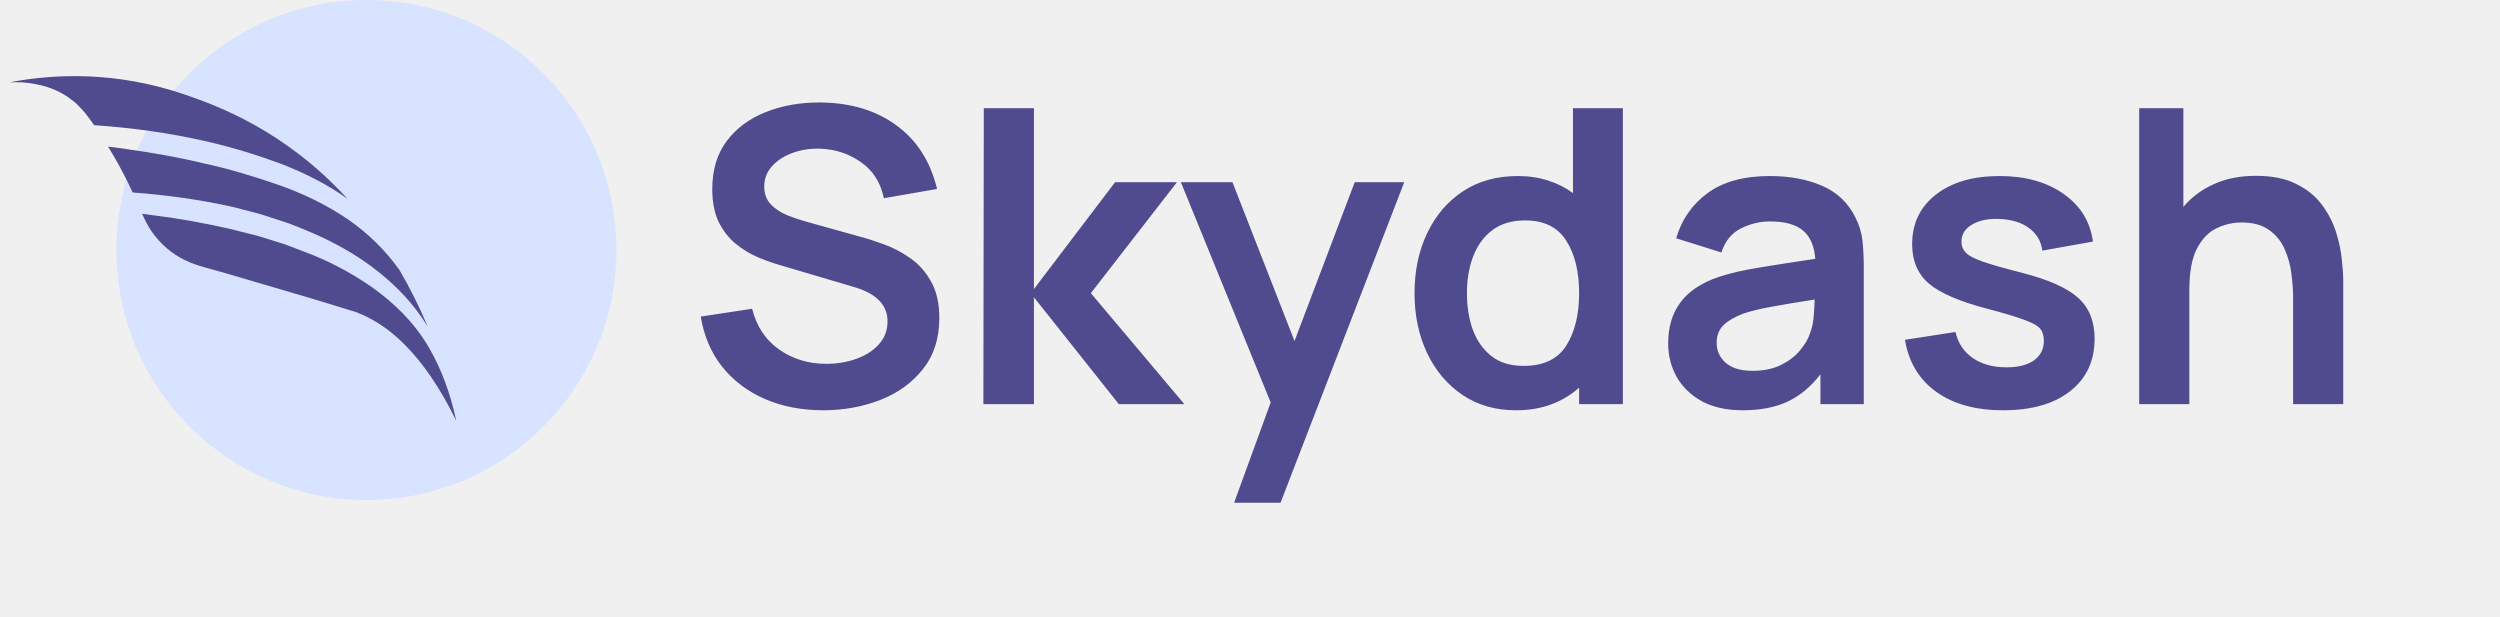
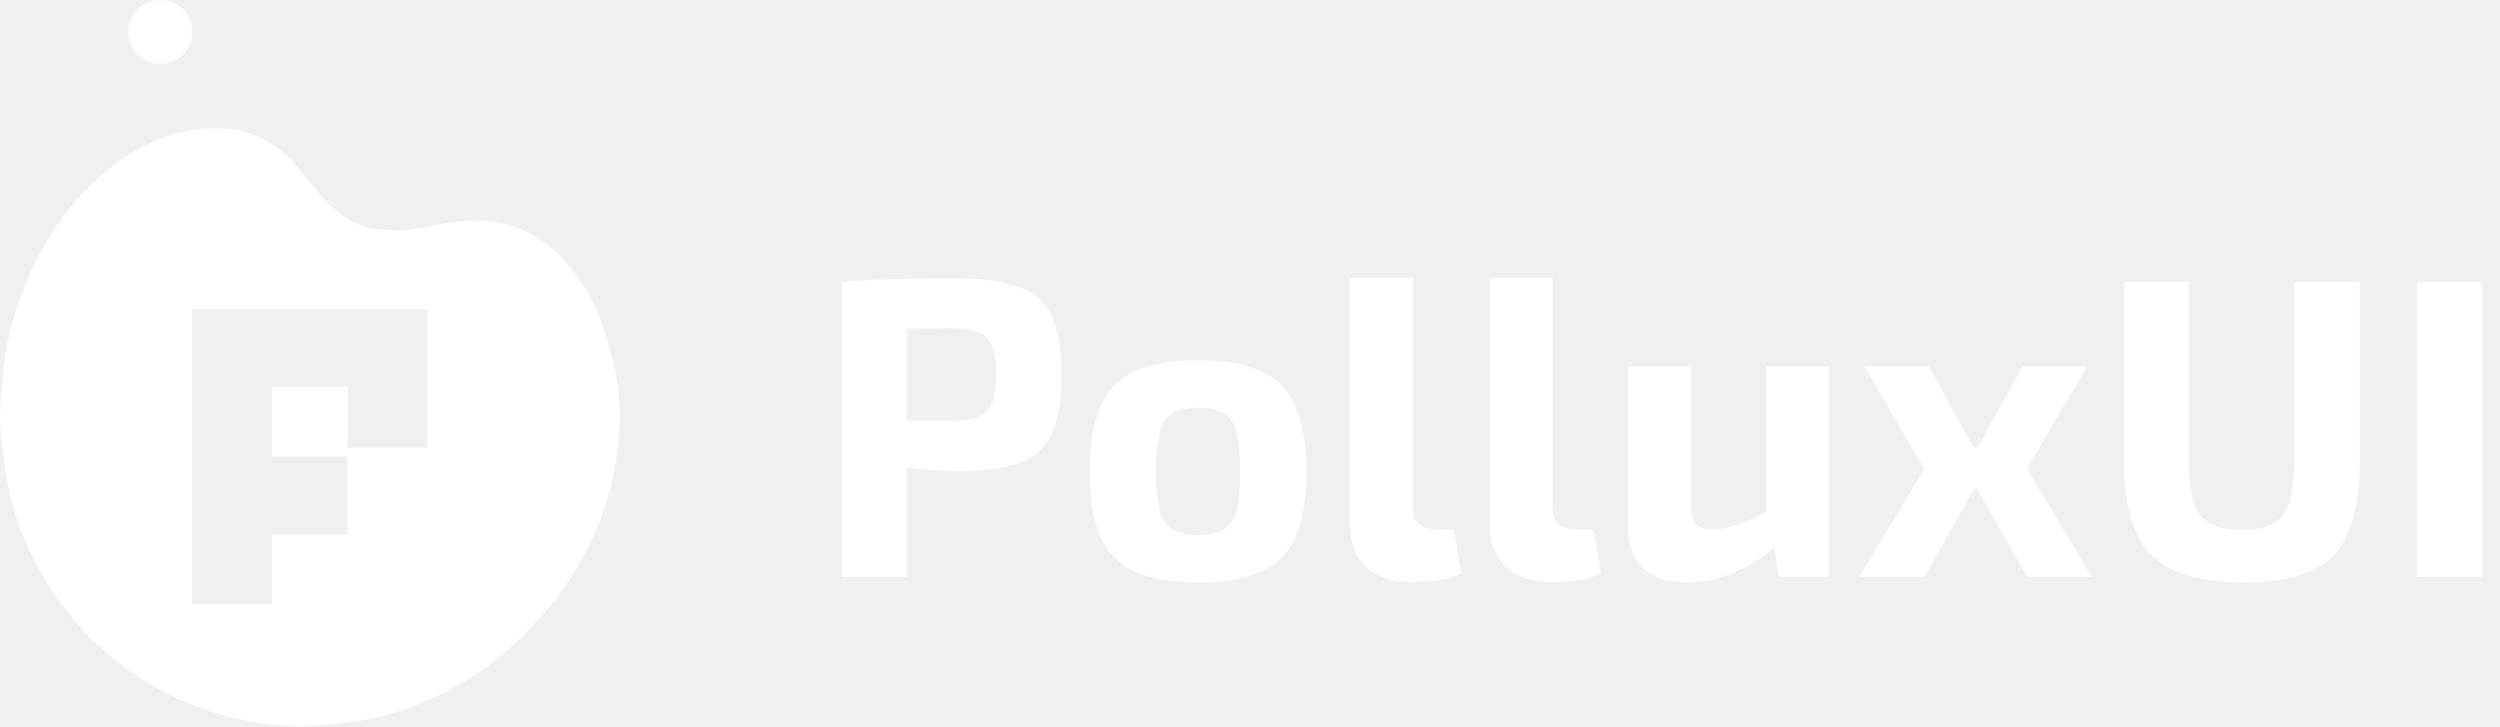
- <svg xmlns="http://www.w3.org/2000/svg" width="365" height="90" viewBox="0 0 365 90" fill="none">
-   <path d="M120.19 59.9C123.15 59.9 125.92 59.4 128.5 58.4C131.08 57.4 133.16 55.9 134.74 53.9C136.34 51.9 137.14 49.41 137.14 46.43C137.14 44.29 136.74 42.52 135.94 41.12C135.16 39.7 134.15 38.56 132.91 37.7C131.69 36.84 130.42 36.17 129.1 35.69C127.8 35.21 126.62 34.83 125.56 34.55L117.82 32.39C116.86 32.13 115.9 31.81 114.94 31.43C113.98 31.03 113.18 30.5 112.54 29.84C111.9 29.16 111.58 28.29 111.58 27.23C111.58 26.11 111.95 25.13 112.69 24.29C113.45 23.45 114.44 22.8 115.66 22.34C116.9 21.88 118.24 21.67 119.68 21.71C121.9 21.77 123.9 22.42 125.68 23.66C127.46 24.9 128.58 26.66 129.04 28.94L136.81 27.59C135.85 23.59 133.88 20.5 130.9 18.32C127.92 16.12 124.21 15 119.77 14.96C116.85 14.94 114.19 15.41 111.79 16.37C109.41 17.31 107.51 18.72 106.09 20.6C104.69 22.48 103.99 24.81 103.99 27.59C103.99 29.49 104.3 31.09 104.92 32.39C105.56 33.67 106.37 34.72 107.35 35.54C108.35 36.36 109.4 37.01 110.5 37.49C111.62 37.97 112.66 38.35 113.62 38.63L124.78 41.93C127.98 42.89 129.58 44.55 129.58 46.91C129.58 48.23 129.15 49.36 128.29 50.3C127.45 51.22 126.35 51.92 124.99 52.4C123.63 52.88 122.18 53.12 120.64 53.12C118.04 53.12 115.74 52.42 113.74 51.02C111.76 49.62 110.45 47.64 109.81 45.08L102.31 46.22C102.77 49.04 103.81 51.48 105.43 53.54C107.07 55.58 109.15 57.15 111.67 58.25C114.21 59.35 117.05 59.9 120.19 59.9ZM143.574 59H150.954V43.4L163.344 59H172.914L159.264 42.8L171.834 26.6H162.804L150.954 42.2V15.8H143.634L143.574 59ZM180.179 73.4H186.959L205.019 26.6H197.789L188.999 49.79L179.939 26.6H172.409L185.519 58.76L180.179 73.4ZM221.311 59.9C223.231 59.9 224.961 59.61 226.501 59.03C228.041 58.45 229.391 57.64 230.551 56.6V59H236.941V15.8H229.651V28.19C228.571 27.39 227.361 26.78 226.021 26.36C224.681 25.92 223.201 25.7 221.581 25.7C218.521 25.7 215.861 26.44 213.601 27.92C211.361 29.4 209.621 31.43 208.381 34.01C207.141 36.59 206.521 39.52 206.521 42.8C206.521 46.04 207.131 48.95 208.351 51.53C209.571 54.11 211.291 56.15 213.511 57.65C215.731 59.15 218.331 59.9 221.311 59.9ZM222.421 53.42C220.541 53.42 218.991 52.95 217.771 52.01C216.551 51.05 215.641 49.77 215.041 48.17C214.461 46.57 214.171 44.78 214.171 42.8C214.171 40.84 214.471 39.06 215.071 37.46C215.691 35.84 216.621 34.56 217.861 33.62C219.121 32.66 220.721 32.18 222.661 32.18C225.421 32.18 227.421 33.16 228.661 35.12C229.921 37.08 230.551 39.64 230.551 42.8C230.551 45.94 229.921 48.5 228.661 50.48C227.421 52.44 225.341 53.42 222.421 53.42ZM254.412 59.9C256.992 59.9 259.182 59.48 260.982 58.64C262.802 57.78 264.402 56.45 265.782 54.65V59H272.112V39.11C272.112 37.71 272.052 36.42 271.932 35.24C271.812 34.04 271.462 32.87 270.882 31.73C269.822 29.59 268.192 28.05 265.992 27.11C263.812 26.17 261.282 25.7 258.402 25.7C254.602 25.7 251.572 26.53 249.312 28.19C247.052 29.85 245.522 32.05 244.722 34.79L251.322 36.86C251.862 35.2 252.812 34.03 254.172 33.35C255.532 32.67 256.942 32.33 258.402 32.33C260.602 32.33 262.222 32.78 263.262 33.68C264.302 34.56 264.892 35.93 265.032 37.79C262.192 38.21 259.552 38.62 257.112 39.02C254.692 39.4 252.632 39.87 250.932 40.43C248.372 41.31 246.502 42.56 245.322 44.18C244.142 45.78 243.552 47.76 243.552 50.12C243.552 51.9 243.962 53.53 244.782 55.01C245.622 56.49 246.852 57.68 248.472 58.58C250.092 59.46 252.072 59.9 254.412 59.9ZM255.852 54.14C254.152 54.14 252.852 53.75 251.952 52.97C251.072 52.19 250.632 51.21 250.632 50.03C250.632 48.97 250.972 48.11 251.652 47.45C252.352 46.79 253.322 46.23 254.562 45.77C255.702 45.39 257.072 45.06 258.672 44.78C260.272 44.48 262.362 44.13 264.942 43.73C264.922 44.49 264.872 45.34 264.792 46.28C264.712 47.2 264.522 48.03 264.222 48.77C263.982 49.51 263.512 50.3 262.812 51.14C262.132 51.98 261.212 52.69 260.052 53.27C258.892 53.85 257.492 54.14 255.852 54.14ZM292.433 59.9C296.613 59.9 299.883 58.97 302.243 57.11C304.623 55.25 305.813 52.69 305.813 49.43C305.813 46.91 305.013 44.93 303.413 43.49C301.833 42.05 299.103 40.83 295.223 39.83C292.703 39.19 290.803 38.65 289.523 38.21C288.263 37.77 287.423 37.33 287.003 36.89C286.583 36.45 286.373 35.92 286.373 35.3C286.373 34.22 286.893 33.38 287.933 32.78C288.973 32.16 290.343 31.89 292.043 31.97C293.803 32.07 295.213 32.52 296.273 33.32C297.353 34.12 297.993 35.21 298.193 36.59L305.573 35.27C305.173 32.35 303.743 30.03 301.283 28.31C298.823 26.57 295.703 25.7 291.923 25.7C288.063 25.7 284.973 26.6 282.653 28.4C280.333 30.2 279.173 32.62 279.173 35.66C279.173 38.08 279.983 39.99 281.603 41.39C283.243 42.79 286.093 44.02 290.153 45.08C292.593 45.72 294.393 46.26 295.553 46.7C296.733 47.12 297.503 47.55 297.863 47.99C298.223 48.43 298.403 49.02 298.403 49.76C298.403 50.96 297.923 51.91 296.963 52.61C296.003 53.29 294.663 53.63 292.943 53.63C290.963 53.63 289.313 53.17 287.993 52.25C286.693 51.33 285.863 50.07 285.503 48.47L278.123 49.61C278.663 52.87 280.183 55.4 282.683 57.2C285.183 59 288.433 59.9 292.433 59.9ZM312.324 59H319.644V42.35C319.644 39.73 320.014 37.71 320.754 36.29C321.514 34.85 322.474 33.86 323.634 33.32C324.814 32.76 326.014 32.48 327.234 32.48C328.954 32.48 330.324 32.86 331.344 33.62C332.364 34.36 333.114 35.31 333.594 36.47C334.094 37.61 334.414 38.8 334.554 40.04C334.714 41.28 334.794 42.4 334.794 43.4V59H342.114V40.91C342.114 40.15 342.044 39.14 341.904 37.88C341.784 36.62 341.504 35.29 341.064 33.89C340.624 32.49 339.944 31.17 339.024 29.93C338.104 28.67 336.854 27.65 335.274 26.87C333.714 26.07 331.744 25.67 329.364 25.67C327.024 25.67 324.964 26.08 323.184 26.9C321.424 27.7 319.954 28.8 318.774 30.2V15.8H312.324V59Z" fill="#504B8E" />
-   <circle cx="53.5" cy="36.5" r="36.5" fill="#D8E3FF" />
-   <path d="M3.437 12.043C5.632 12.232 7.878 12.779 9.927 14.173C10.411 14.576 10.953 14.886 11.396 15.378C11.841 15.859 12.33 16.332 12.706 16.862C13.061 17.329 13.405 17.793 13.739 18.277C19.212 18.651 24.674 19.388 30.083 20.632C33.851 21.479 37.574 22.635 41.259 24.001C44.498 25.298 47.719 26.857 50.724 29.02C41.603 19.039 31.788 15.466 27.132 13.856C16.999 10.349 7.944 10.771 1.394 12.014C2.068 11.989 2.754 12.005 3.437 12.043Z" fill="#504B8E" />
-   <path d="M29.634 23.831C25.952 22.93 22.223 22.306 18.488 21.769C17.584 21.635 16.679 21.5 15.779 21.401C16.863 23.154 17.881 25.009 18.811 26.919C19 27.305 19.186 27.704 19.374 28.101C24.255 28.462 29.132 29.135 33.975 30.208L36.744 30.925L38.126 31.295L39.495 31.739L42.232 32.637C43.142 32.985 44.041 33.35 44.945 33.728C48.532 35.235 52.068 37.127 55.31 39.737C57.967 41.85 60.479 44.453 62.436 47.665C61.301 44.963 59.941 42.187 58.316 39.415C56.192 36.434 53.663 34.027 50.928 32.116C47.68 29.882 44.179 28.224 40.584 26.97C36.989 25.729 33.335 24.613 29.634 23.831Z" fill="#504B8E" />
-   <path d="M54.327 41.942C51.136 39.724 47.738 37.96 44.217 36.672L41.59 35.671L38.917 34.835L37.576 34.422L36.222 34.084L33.522 33.406C29.894 32.589 26.243 31.91 22.57 31.456C21.965 31.363 21.359 31.278 20.75 31.207C21.178 32.184 21.604 33.027 22.136 33.79C23.44 35.651 25.102 37.066 26.972 37.963C27.904 38.426 28.871 38.745 29.892 39.035L33.048 39.92L45.655 43.629L51.934 45.553C54.124 46.363 56.181 47.66 58.023 49.314C61.585 52.516 64.358 56.817 66.612 61.425C65.782 57.542 64.462 53.888 62.634 50.767C60.463 47.017 57.486 44.205 54.327 41.942Z" fill="#504B8E" />
+ <svg xmlns="http://www.w3.org/2000/svg" width="117px" height="34px" viewBox="0 0 117 34" version="1.1">
+   <g id="Dashboard" stroke="none" stroke-width="1" fill="none" fill-rule="evenodd">
+     <g id="Logo" fill="#FFFFFF" fill-rule="nonzero">
+       <path d="M39.4,27 L39.4,13.2 C40.64,13.08 42.387,13.02 44.64,13.02 C46.573,13.02 47.897,13.333 48.61,13.96 C49.323,14.587 49.68,15.773 49.68,17.52 C49.68,19.267 49.343,20.457 48.67,21.09 C47.997,21.723 46.787,22.04 45.04,22.04 C44.16,22.04 43.293,21.987 42.44,21.88 L42.44,27 L39.4,27 Z M42.44,19.7 L44.58,19.7 C45.367,19.687 45.903,19.533 46.19,19.24 C46.477,18.947 46.62,18.373 46.62,17.52 C46.62,16.667 46.477,16.093 46.19,15.8 C45.903,15.507 45.367,15.36 44.58,15.36 L42.44,15.38 L42.44,19.7 Z M56.08,16.86 C57.92,16.86 59.223,17.257 59.99,18.05 C60.757,18.843 61.14,20.187 61.14,22.08 C61.14,23.973 60.757,25.31 59.99,26.09 C59.223,26.87 57.92,27.26 56.08,27.26 C54.227,27.26 52.917,26.87 52.15,26.09 C51.383,25.31 51,23.973 51,22.08 C51,20.173 51.383,18.827 52.15,18.04 C52.917,17.253 54.227,16.86 56.08,16.86 Z M56.08,19.08 C55.293,19.08 54.767,19.28 54.5,19.68 C54.233,20.08 54.1,20.88 54.1,22.08 C54.1,23.253 54.233,24.04 54.5,24.44 C54.767,24.84 55.293,25.04 56.08,25.04 C56.84,25.04 57.357,24.84 57.63,24.44 C57.903,24.04 58.04,23.253 58.04,22.08 C58.04,20.893 57.907,20.097 57.64,19.69 C57.373,19.283 56.853,19.08 56.08,19.08 Z M66.12,13 L66.12,23.78 C66.12,24.447 66.493,24.78 67.24,24.78 L68.04,24.78 L68.38,26.84 C67.873,27.107 67.087,27.24 66.02,27.24 C65.14,27.24 64.447,27.003 63.94,26.53 C63.433,26.057 63.18,25.387 63.18,24.52 L63.18,13 L66.12,13 Z M72.66,13 L72.66,23.78 C72.66,24.447 73.033,24.78 73.78,24.78 L74.58,24.78 L74.92,26.84 C74.413,27.107 73.627,27.24 72.56,27.24 C71.68,27.24 70.987,27.003 70.48,26.53 C69.973,26.057 69.72,25.387 69.72,24.52 L69.72,13 L72.66,13 Z M85.6,17.14 L85.6,27 L83.26,27 L83.04,25.64 C81.68,26.72 80.32,27.26 78.96,27.26 C77.107,27.26 76.18,26.347 76.18,24.52 L76.18,17.14 L79.14,17.14 L79.14,23.62 C79.127,24.047 79.2,24.347 79.36,24.52 C79.52,24.693 79.8,24.78 80.2,24.78 C80.773,24.78 81.593,24.507 82.66,23.96 L82.66,17.14 L85.6,17.14 Z M92.52,22.86 L92.4,22.86 L90.06,27 L87.02,27 L90.06,21.94 L87.24,17.14 L90.26,17.14 L92.36,20.94 L92.56,20.94 L94.66,17.14 L97.68,17.14 L94.86,21.94 L97.9,27 L94.86,27 L92.52,22.86 Z M110.44,13.2 L110.44,21.5 C110.44,23.607 110.037,25.093 109.23,25.96 C108.423,26.827 107.033,27.26 105.06,27.26 C102.98,27.26 101.517,26.827 100.67,25.96 C99.823,25.093 99.4,23.607 99.4,21.5 L99.4,13.2 L102.44,13.2 L102.44,21.5 C102.44,22.767 102.617,23.633 102.97,24.1 C103.323,24.567 103.973,24.8 104.92,24.8 C105.853,24.8 106.497,24.567 106.85,24.1 C107.203,23.633 107.38,22.767 107.38,21.5 L107.38,13.2 L110.44,13.2 Z M116.16,27 L113.12,27 L113.12,13.2 L116.16,13.2 L116.16,27 Z" id="PolluxUI" />
+       <g id="Polluxui">
+         <path d="M7.494,3 C6.743,3.014 5.982,2.336 6,1.5 C6.019,0.607 6.702,-0.01 7.51,0 C8.367,0.01 8.998,0.657 9,1.494 C9,2.324 8.387,2.967 7.494,3 Z" id="Path" />
+         <path d="M28.853,17.733 C28.754,17.168 28.61,16.607 28.46,16.052 C28.2,15.097 27.832,14.182 27.29,13.349 C26.985,12.88 26.656,12.415 26.266,12.019 C25.904,11.65 25.469,11.34 25.029,11.061 C24.31,10.606 23.503,10.381 22.65,10.341 C22.341,10.326 22.032,10.32 21.725,10.343 C21.361,10.371 20.996,10.426 20.634,10.485 C20.086,10.575 19.542,10.71 18.99,10.765 C18.578,10.806 18.154,10.765 17.738,10.732 C17.188,10.689 16.679,10.496 16.212,10.212 C15.717,9.912 15.314,9.514 14.959,9.06 C14.628,8.637 14.27,8.236 13.924,7.826 C13.497,7.32 13.013,6.883 12.424,6.565 C11.396,6.012 10.293,5.918 9.162,6.057 C8.387,6.153 7.648,6.406 6.944,6.74 C6.116,7.132 5.37,7.656 4.691,8.26 C4.064,8.817 3.484,9.427 2.985,10.102 C2.102,11.305 1.412,12.611 0.92,14.016 C0.58,14.985 0.31,15.97 0.199,16.992 C0.116,17.751 0.04,18.512 0.005,19.275 C-0.016,19.738 0.03,20.205 0.081,20.668 C0.155,21.319 0.242,21.971 0.359,22.616 C0.569,23.766 0.94,24.874 1.459,25.922 C1.813,26.636 2.213,27.336 2.668,27.989 C3.119,28.635 3.638,29.243 4.186,29.814 C4.633,30.281 5.152,30.685 5.661,31.089 C6.767,31.97 8.011,32.627 9.335,33.115 C10.91,33.694 12.55,33.982 14.241,34 C14.867,33.947 15.495,33.912 16.117,33.835 C16.661,33.765 17.206,33.678 17.738,33.545 C18.887,33.26 19.989,32.837 21.037,32.28 C22.114,31.709 23.107,31.022 24.001,30.204 C24.526,29.723 25.006,29.188 25.486,28.66 C26.085,28.001 26.586,27.273 27.035,26.506 C27.562,25.604 28.005,24.672 28.322,23.677 C28.674,22.571 28.896,21.439 28.973,20.285 C29.03,19.436 28.999,18.577 28.853,17.733 Z M20.012,18.114 L20.012,20.954 L16.267,20.954 L16.267,18.114 L12.733,18.114 L12.733,21.359 L16.269,21.359 L16.269,25.009 L12.733,25.009 L12.733,28.254 L8.989,28.254 L8.989,14.465 L12.733,14.465 L20.012,14.465 L20.012,18.114 Z" id="Shape" />
+       </g>
+     </g>
+   </g>
</svg>
